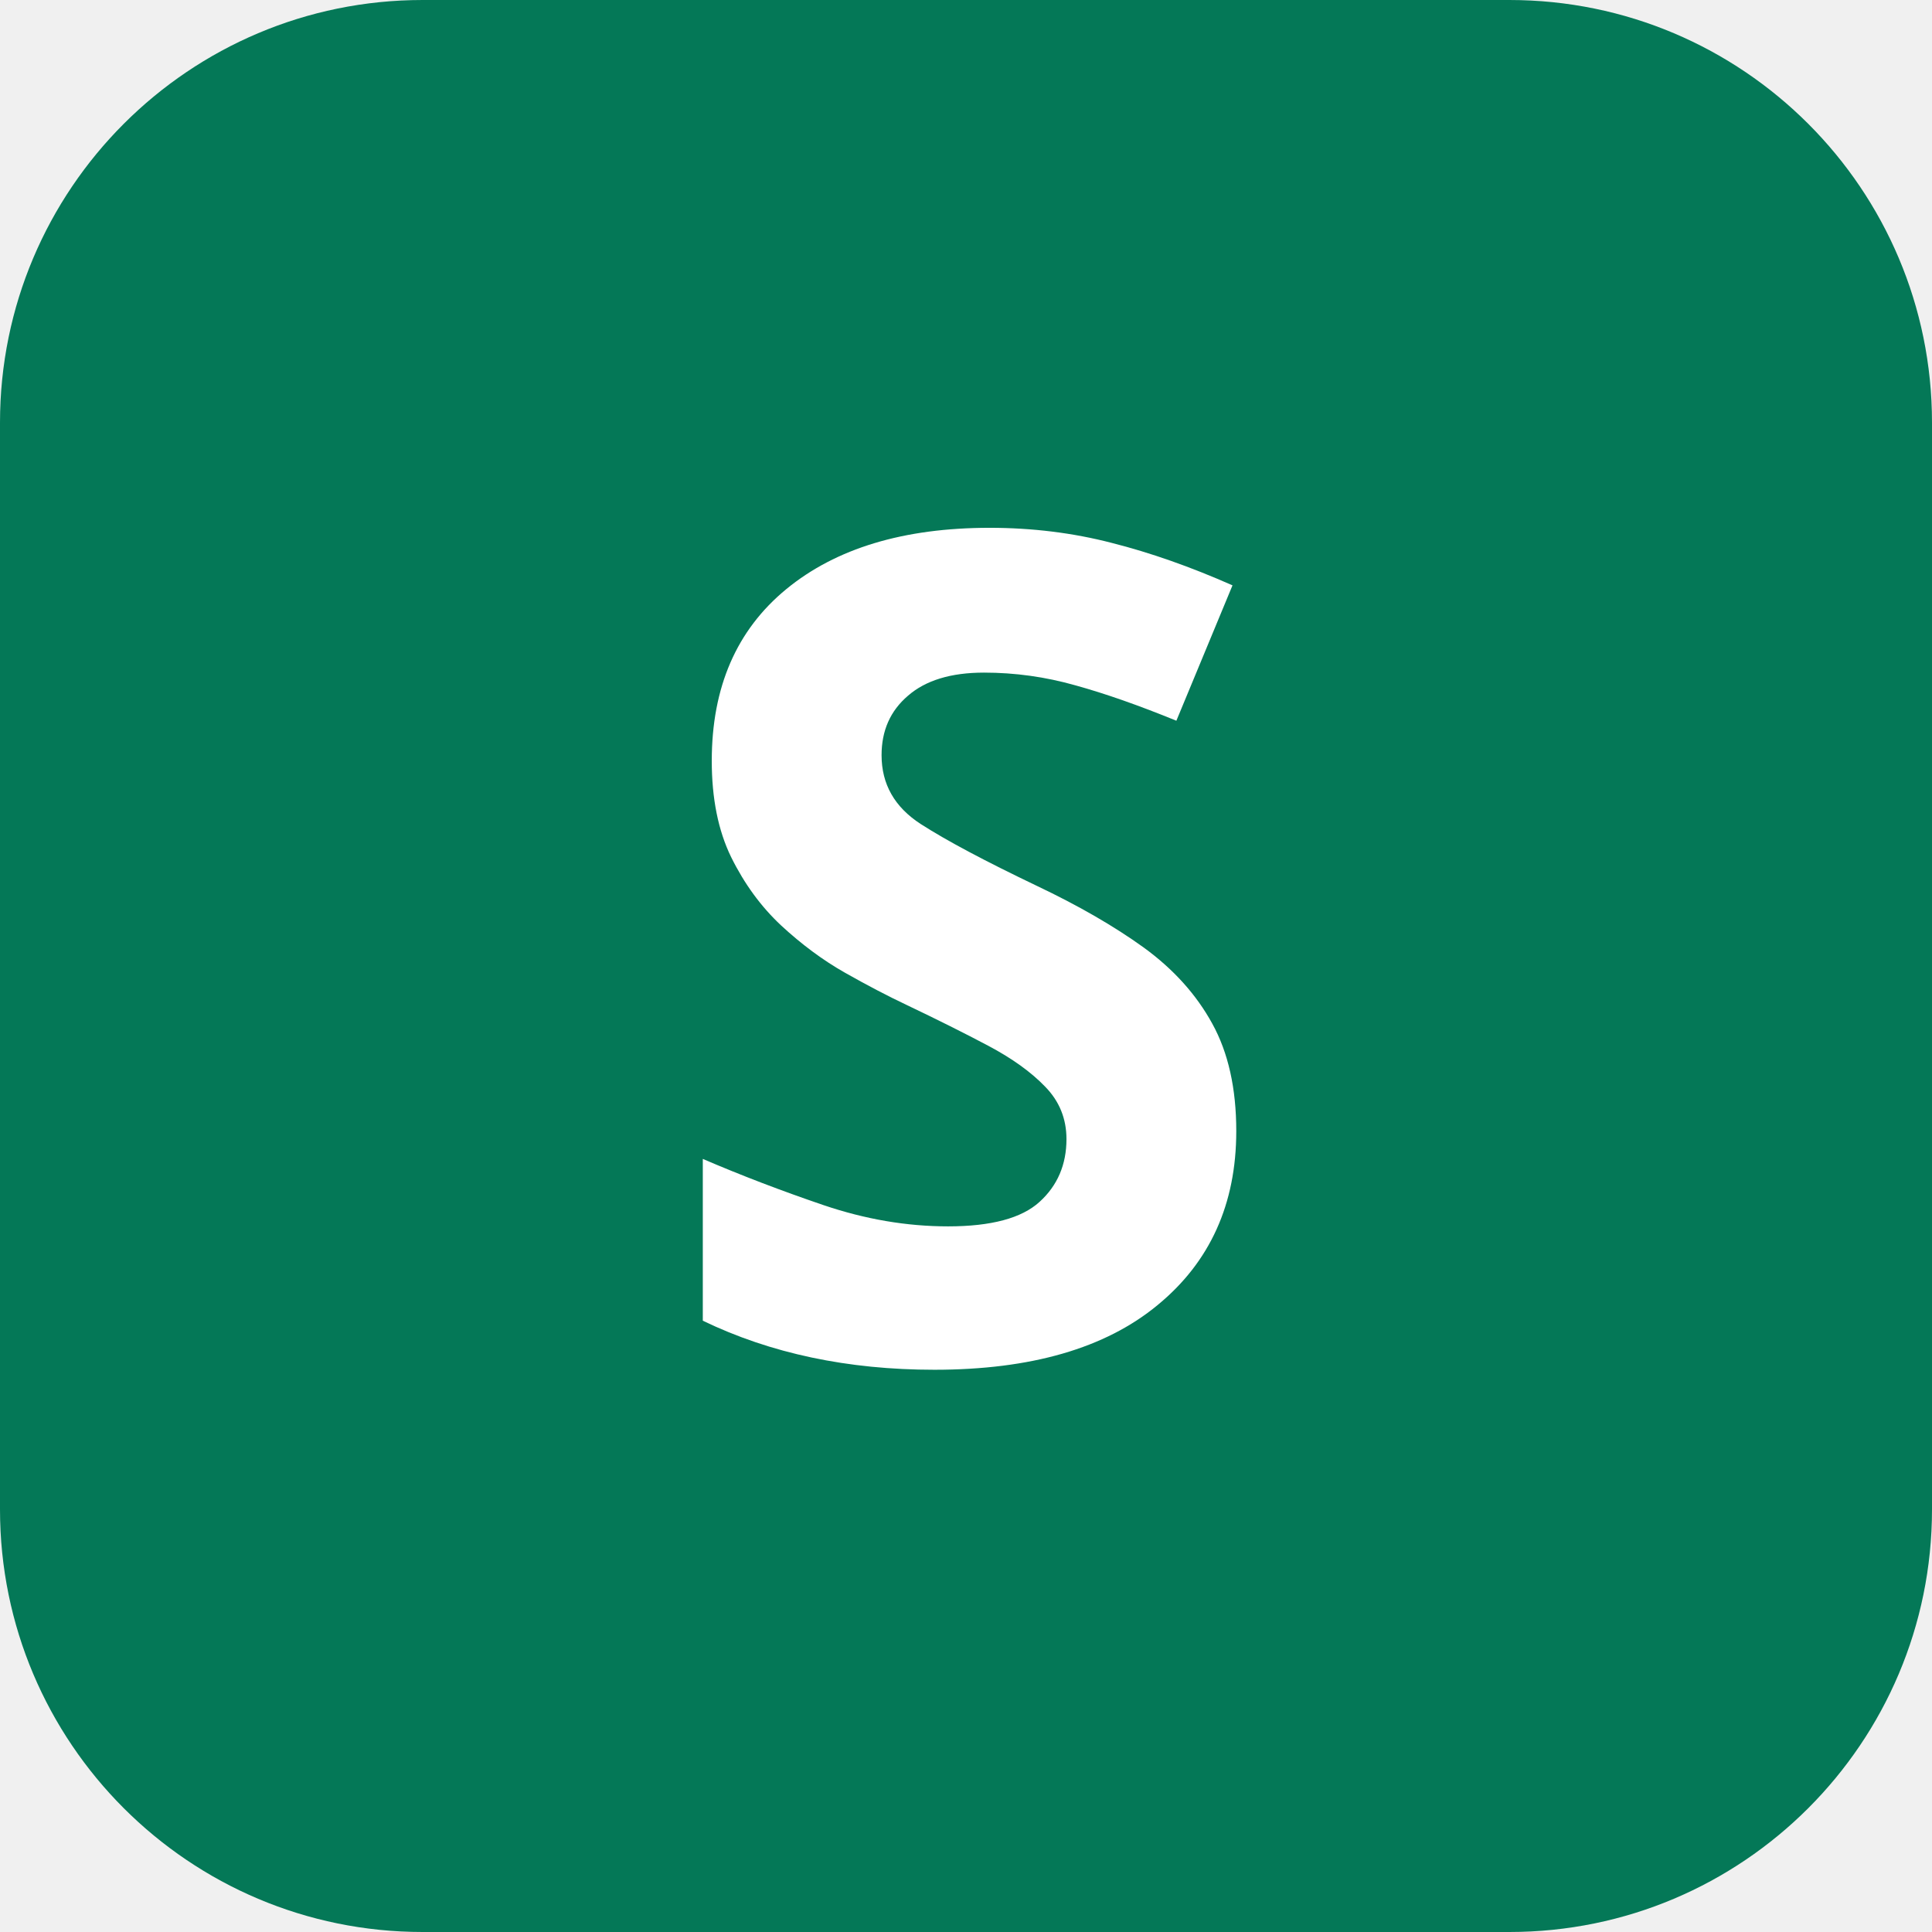
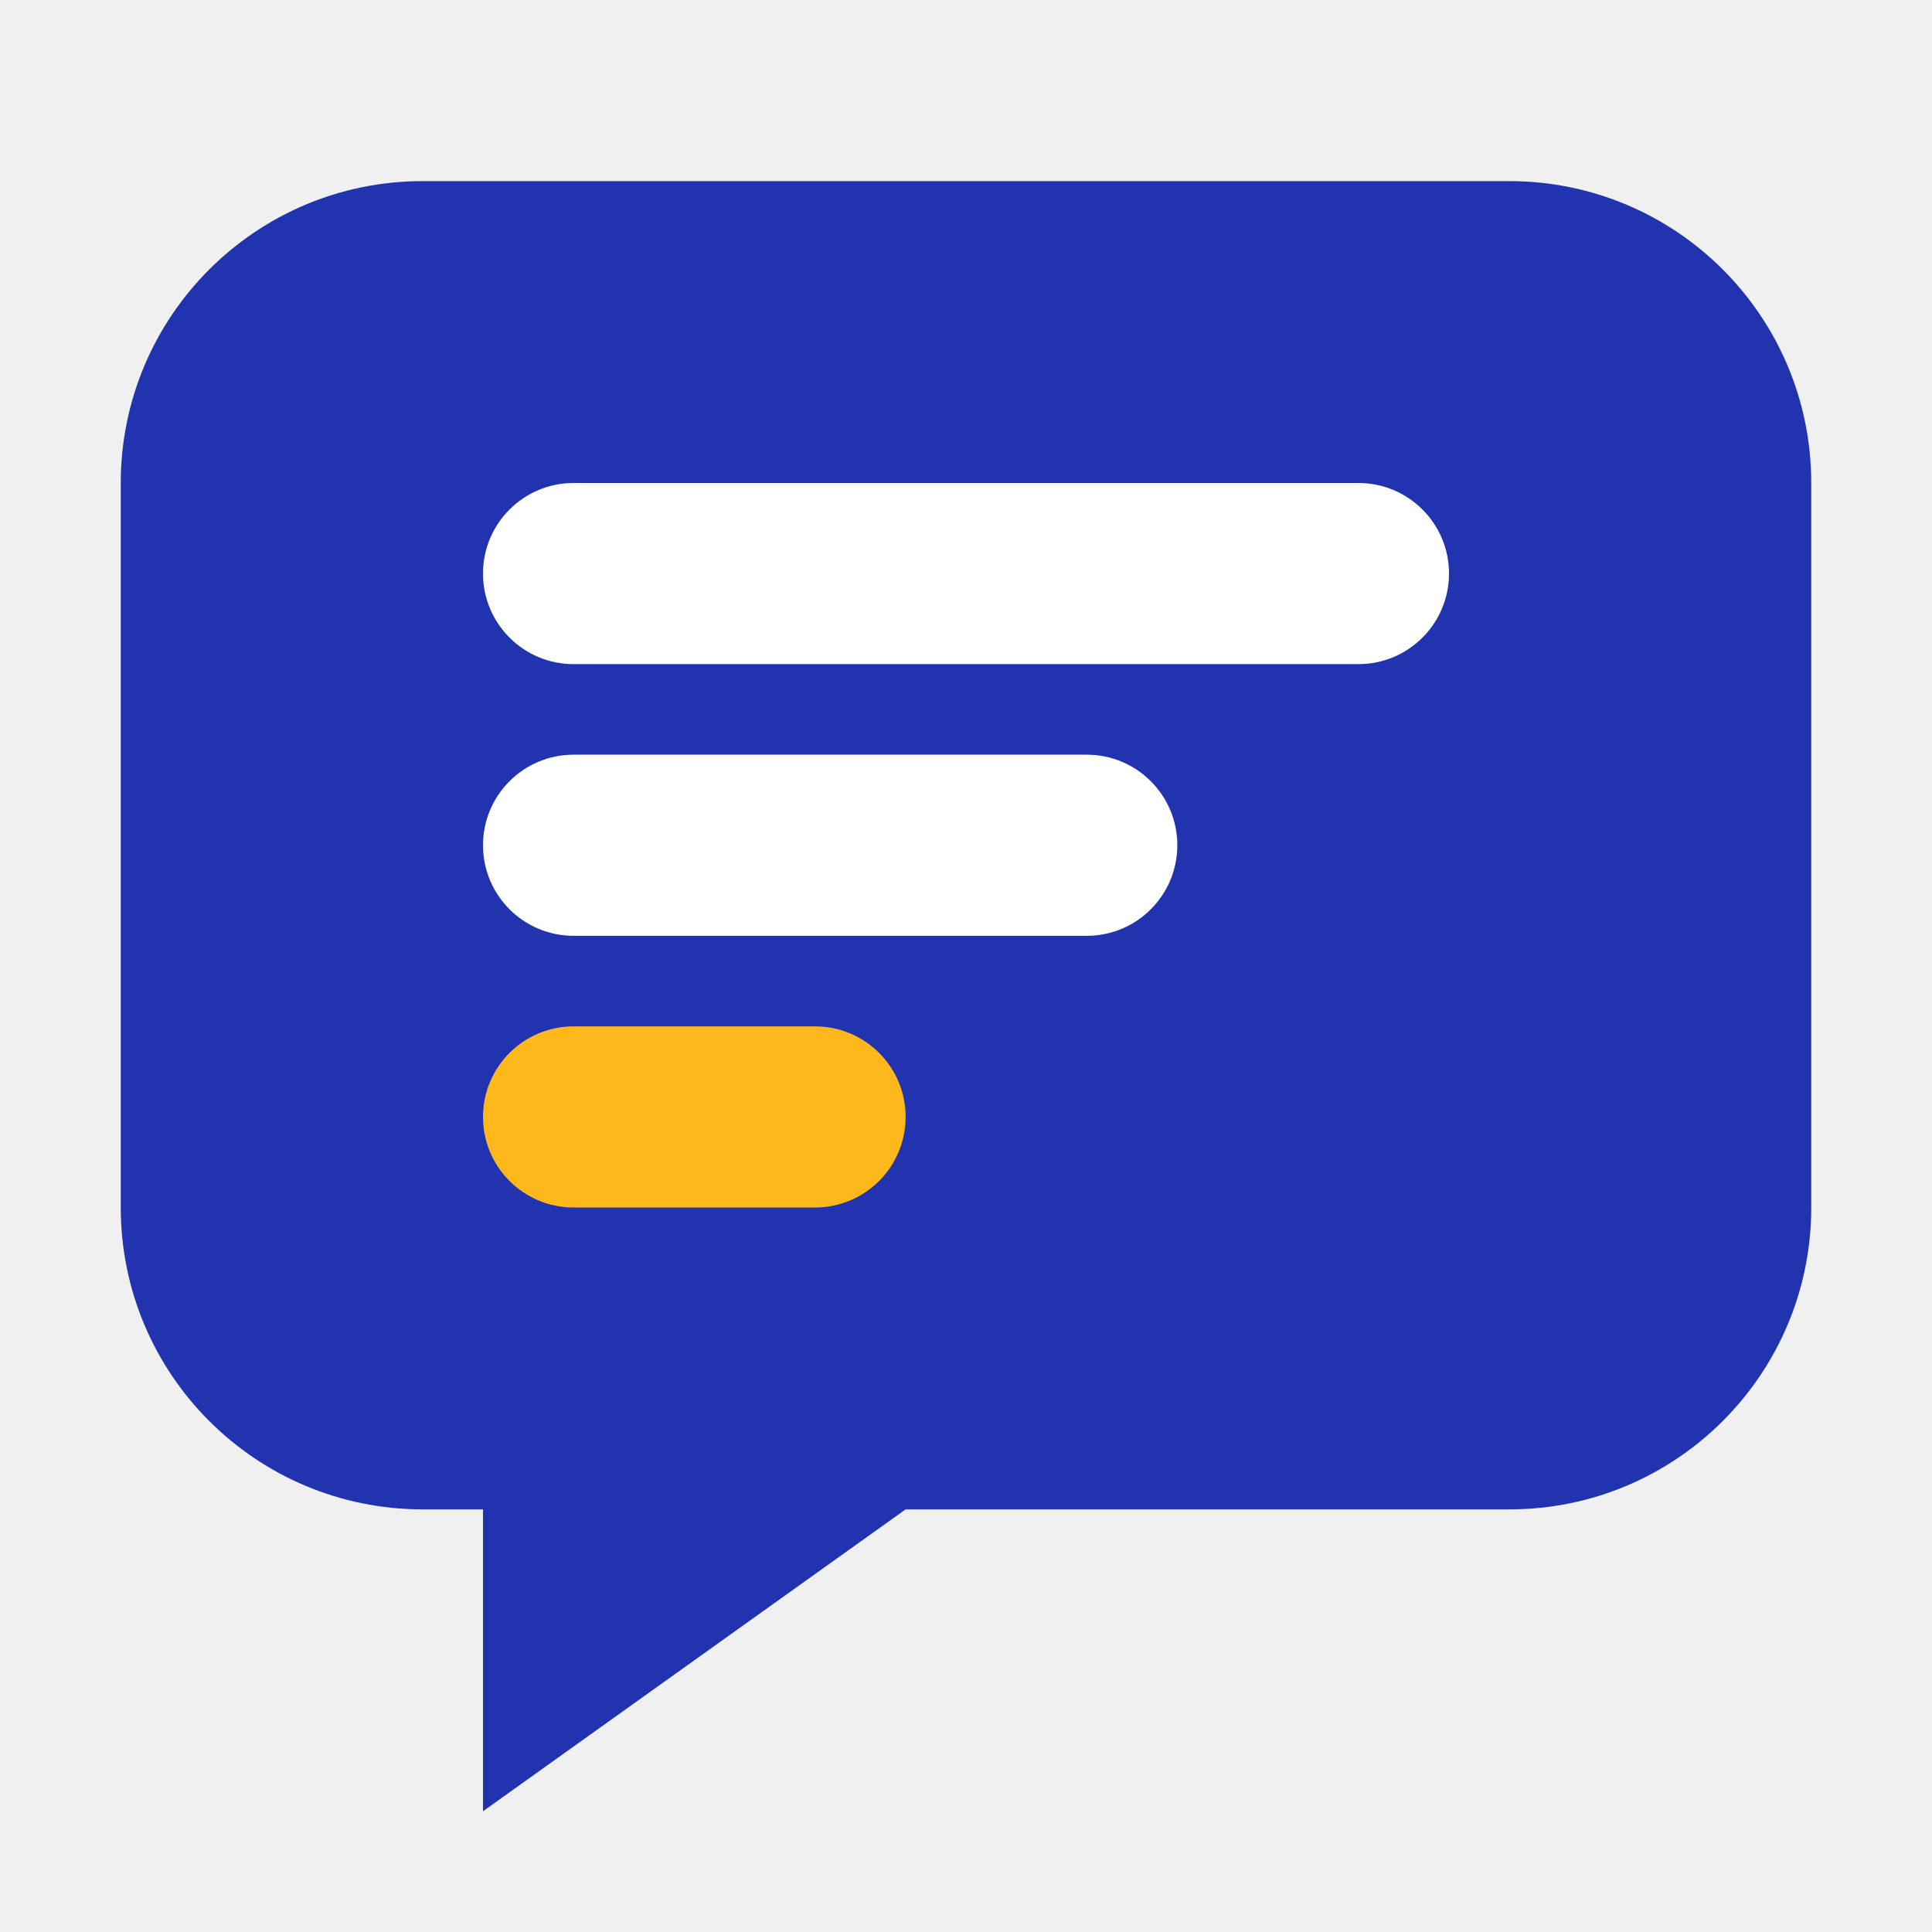
- <svg xmlns="http://www.w3.org/2000/svg" viewBox="0 0 64 64">
-   <rect width="64" height="64" rx="14" fill="#047857" />
-   <text x="32" y="45" font-size="38" font-family="system-ui,sans-serif" font-weight="700" text-anchor="middle" fill="#fff">S</text>
+ <svg xmlns="http://www.w3.org/2000/svg" viewBox="0 0 32 32">
+   <path d="M7 3h18a5 5 0 0 1 5 5v12a5 5 0 0 1-5 5H15l-7 5v-5H7a5 5 0 0 1-5-5V8a5 5 0 0 1 5-5Z" fill="#2233b0" />
+   <rect x="8" y="8" width="16" height="3" rx="1.5" fill="#fff" />
+   <rect x="8" y="12.5" width="11.5" height="3" rx="1.5" fill="#fff" />
+   <rect x="8" y="17" width="7" height="3" rx="1.5" fill="#ffb81c" />
</svg>
